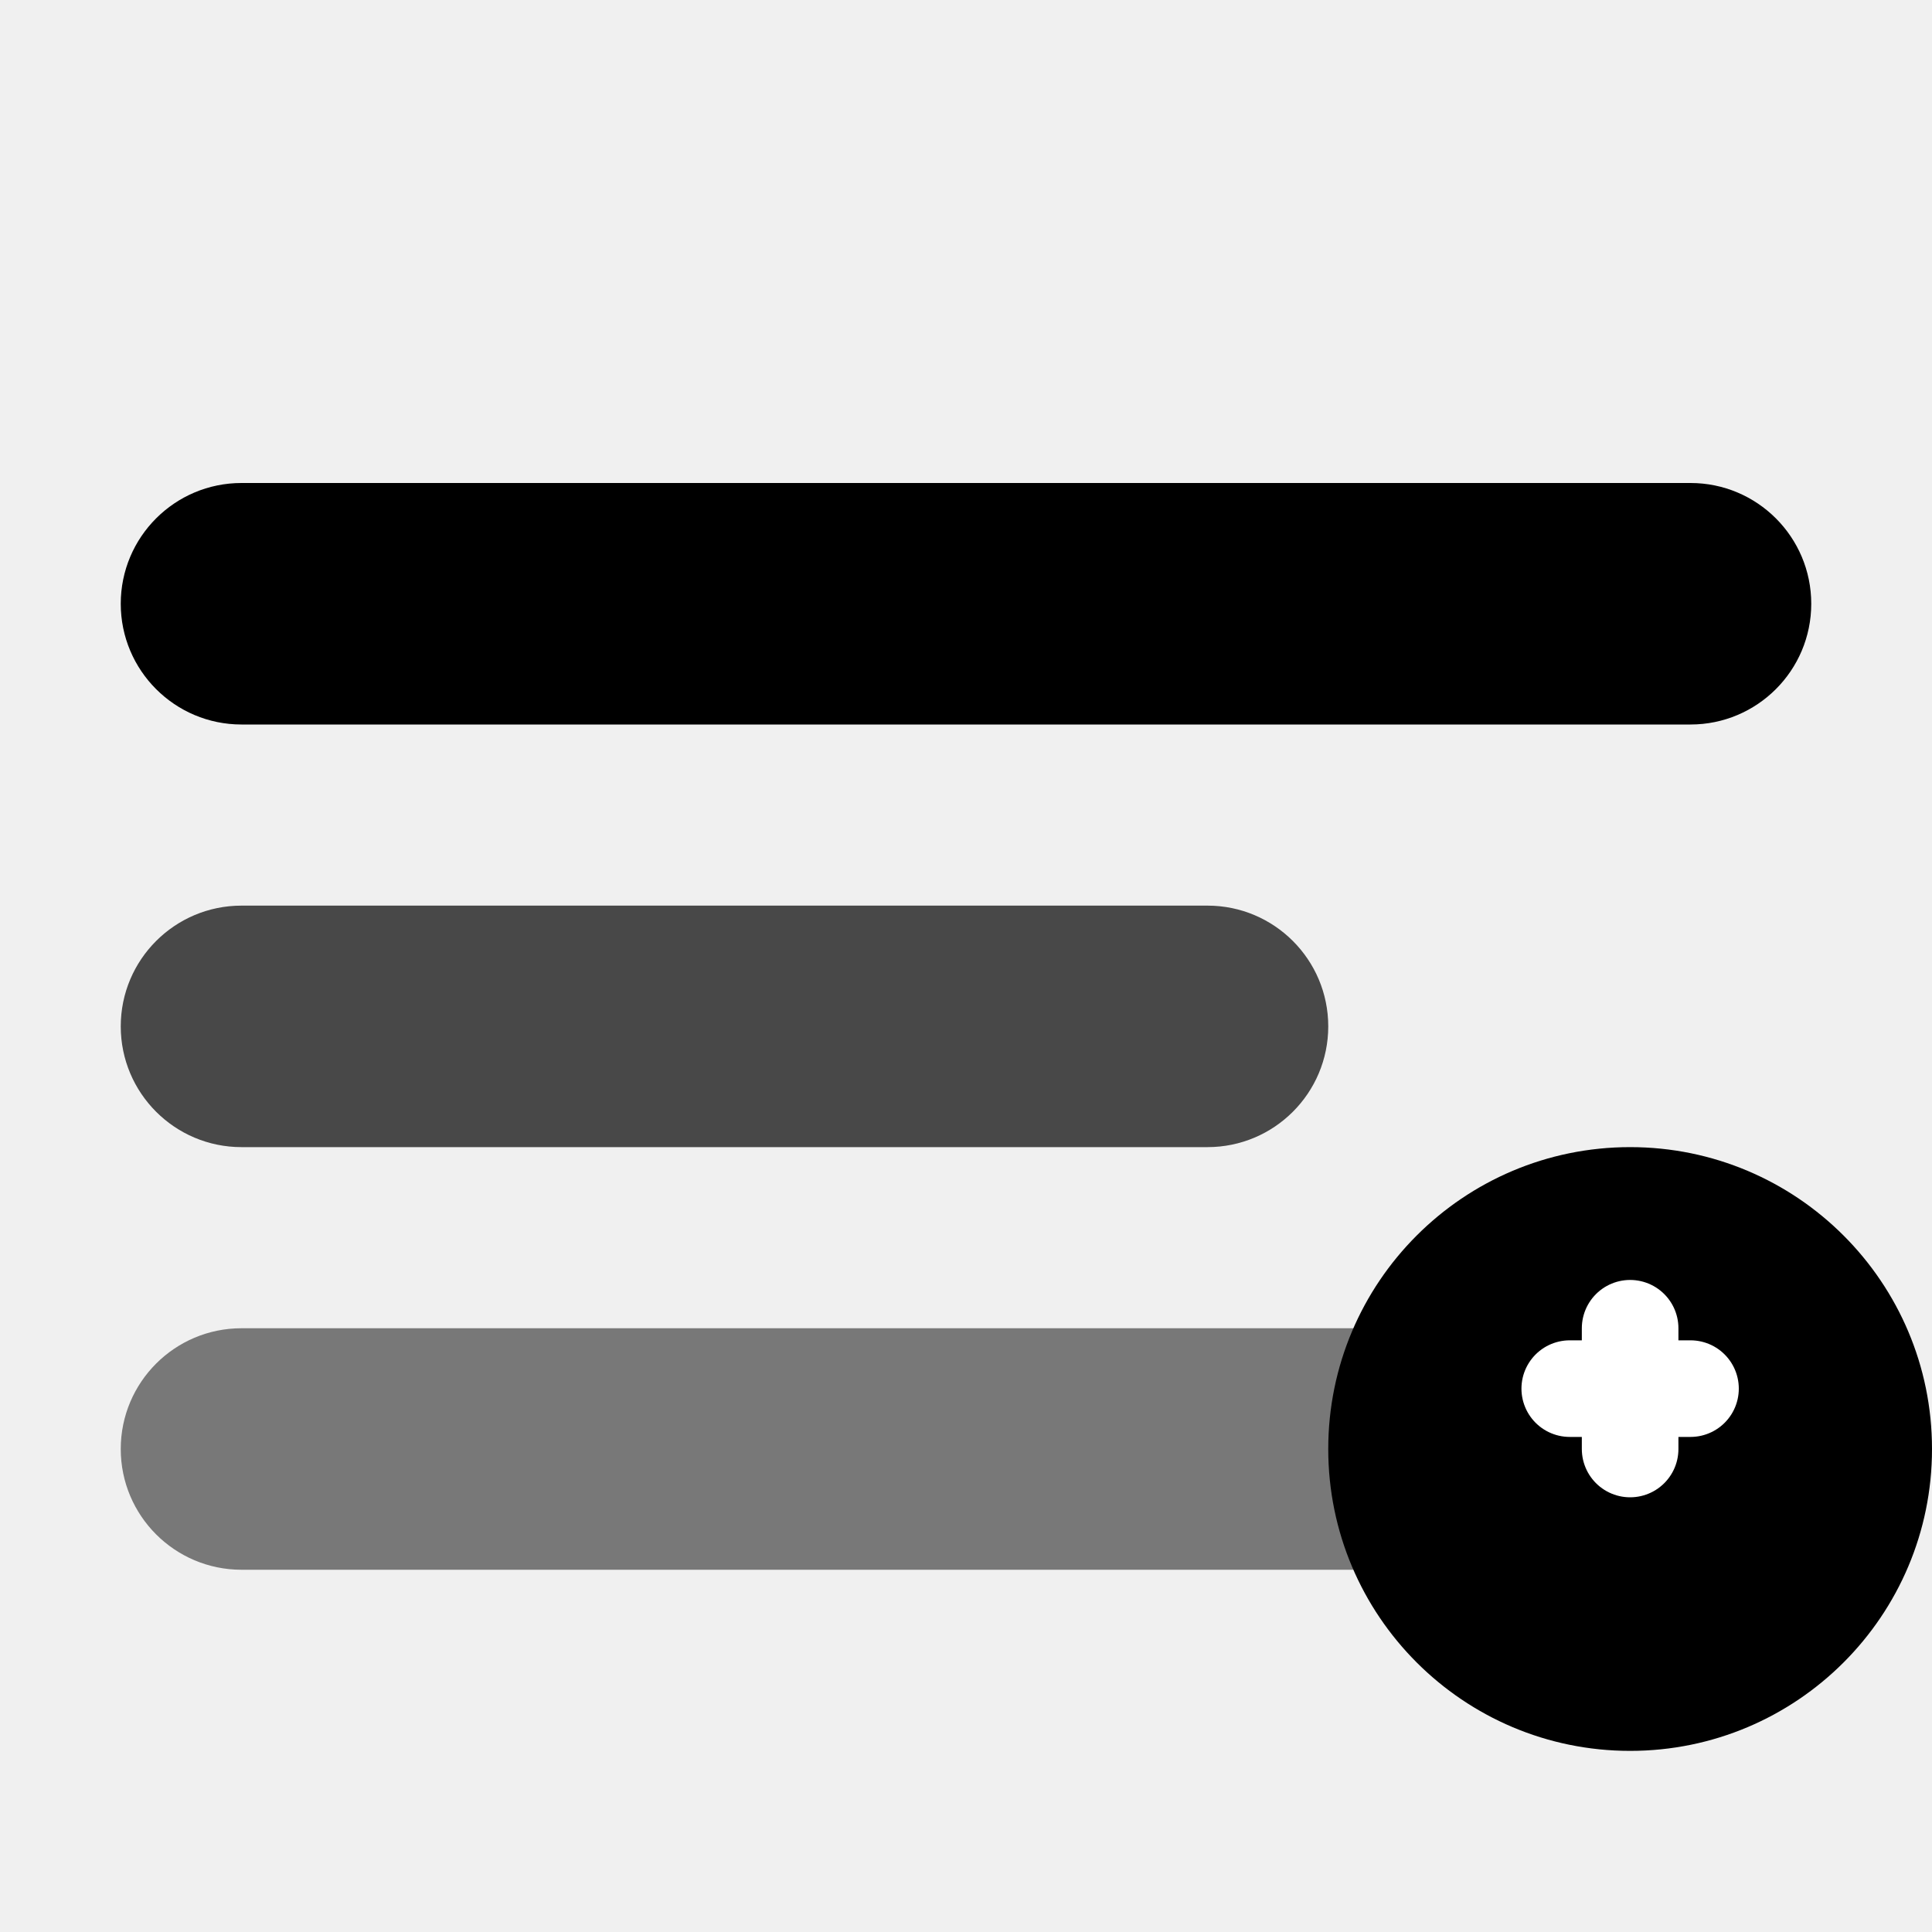
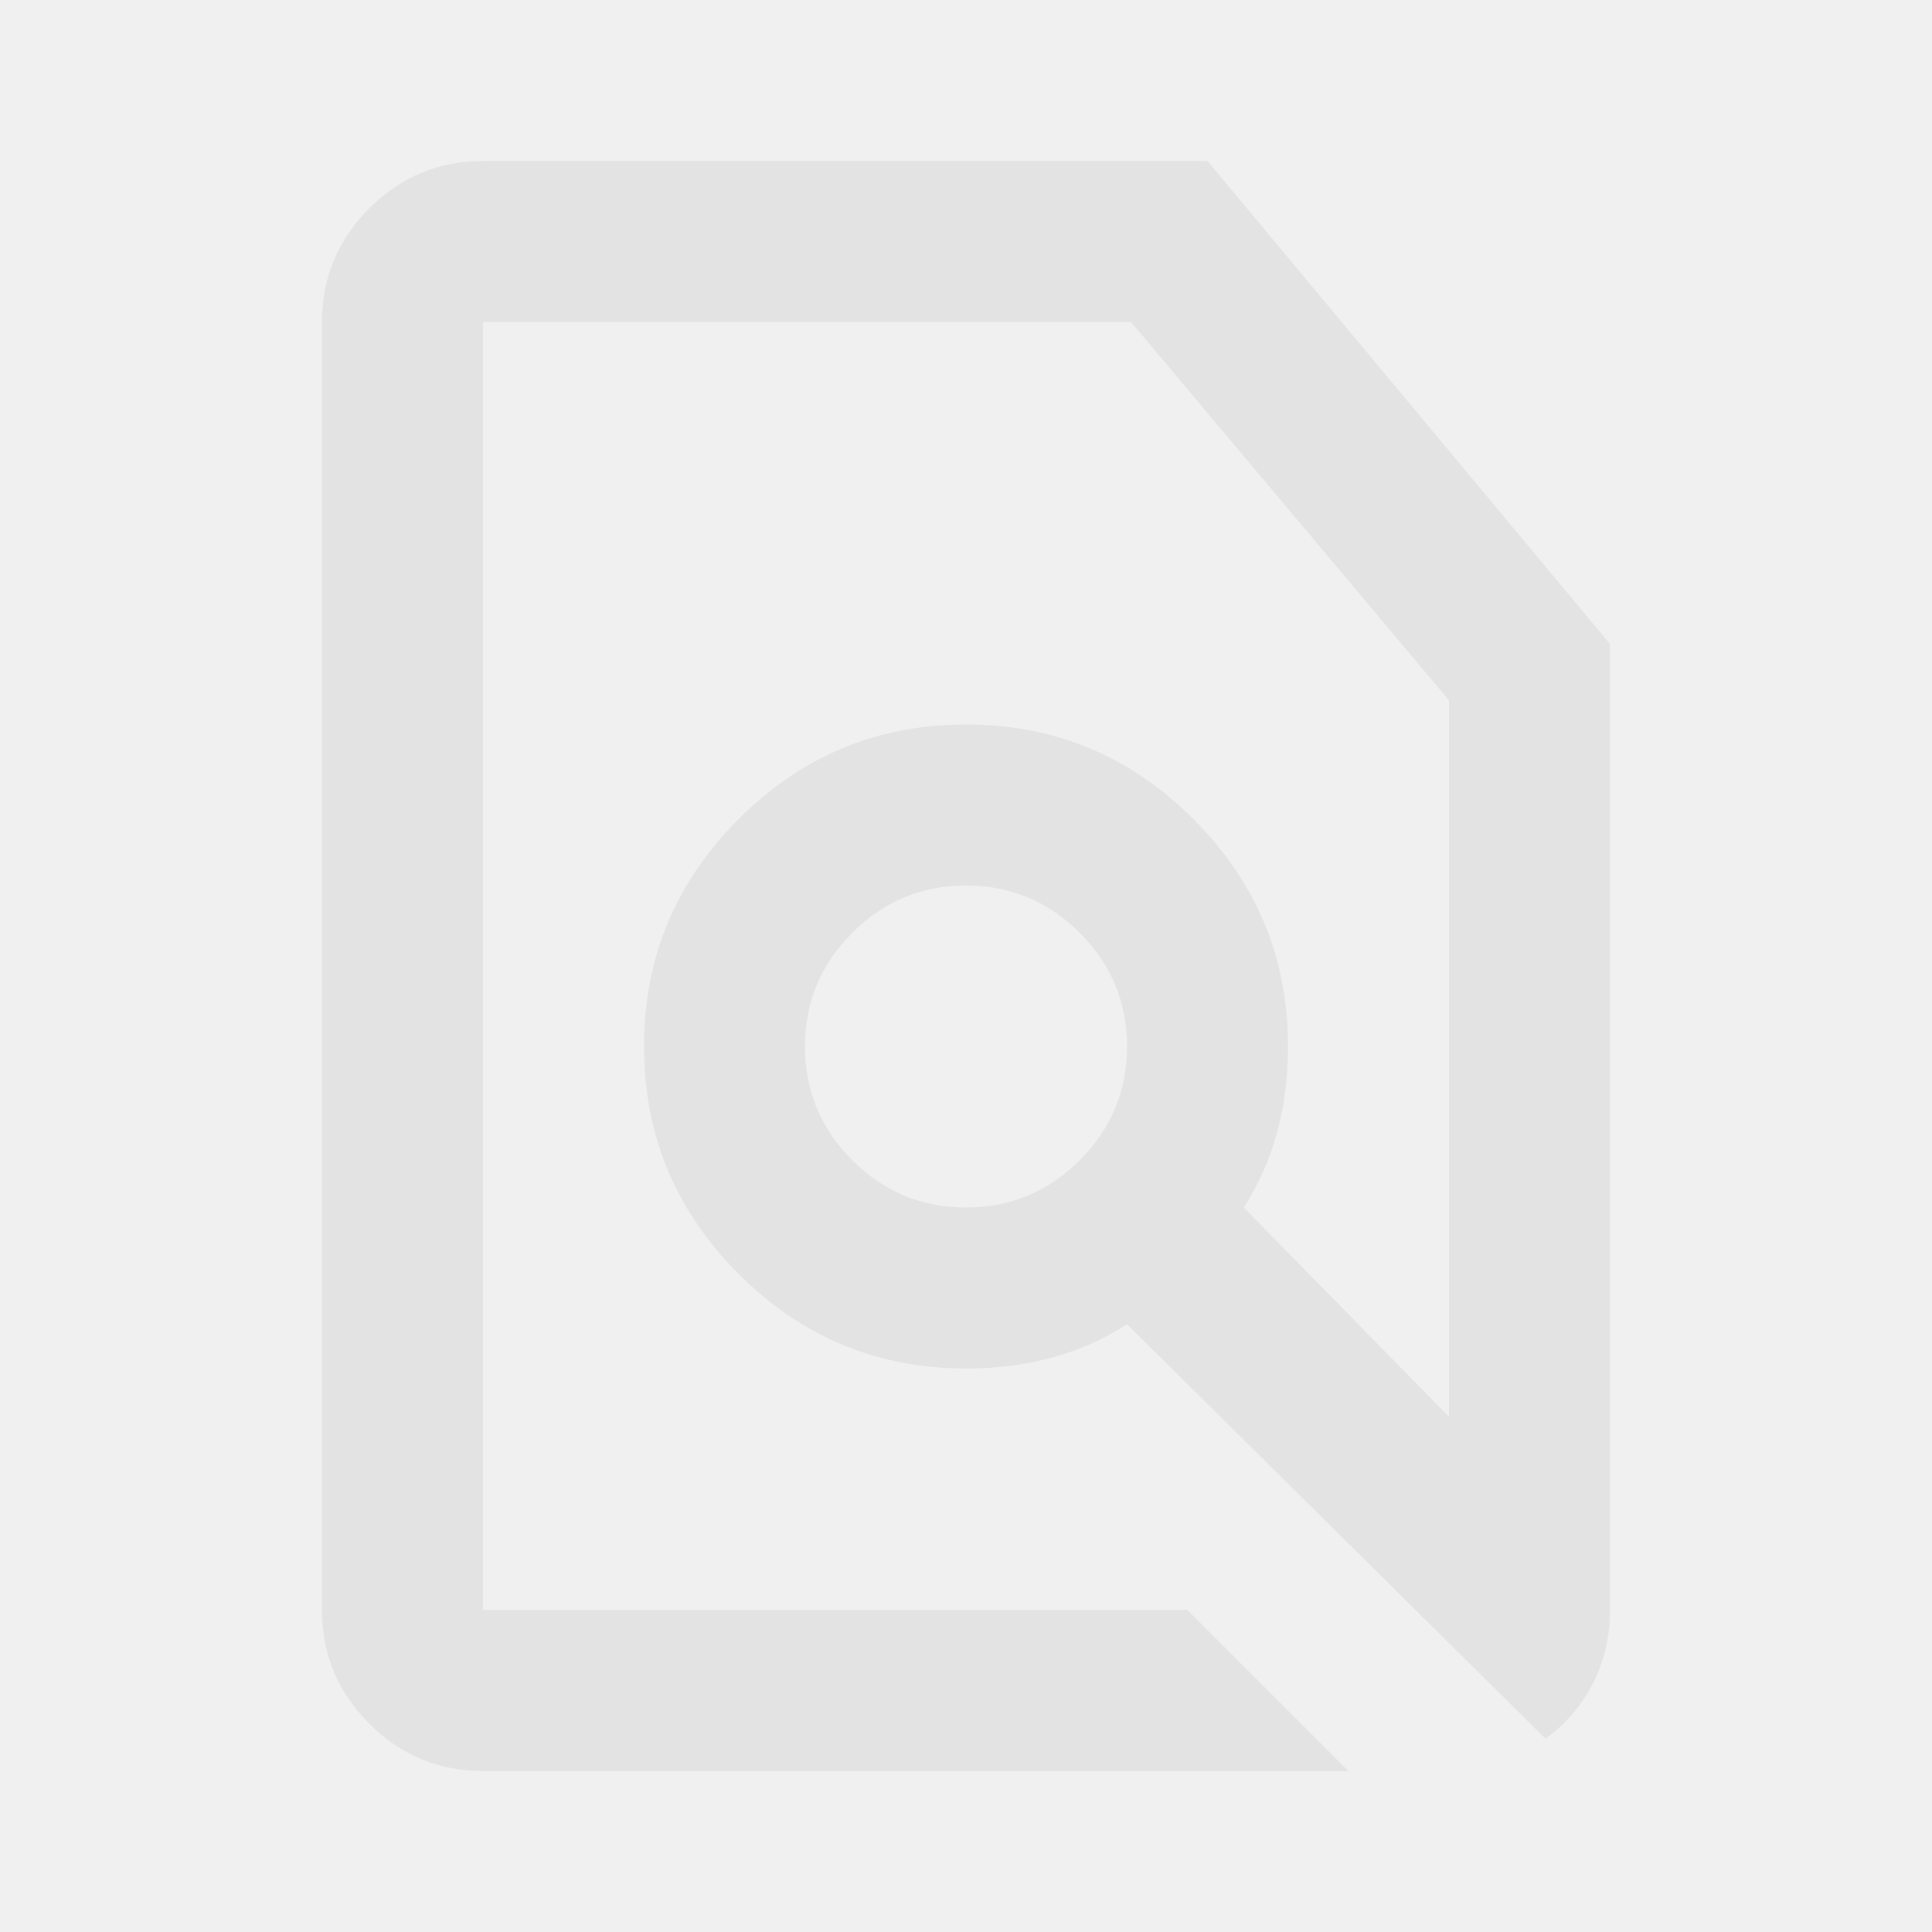
- <svg xmlns="http://www.w3.org/2000/svg" viewBox="0 0 16 16" fill="none">
-   <rect x="1" y="4" width="14" height="2" rx="1" fill="currentColor" />
-   <rect x="1" y="7.5" width="10" height="2" rx="1" fill="currentColor" opacity="0.7" />
-   <rect x="1" y="11" width="12" height="2" rx="1" fill="currentColor" opacity="0.5" />
-   <circle cx="13.5" cy="12" r="2.5" fill="currentColor" />
-   <path d="M13 11.5h1M13.5 11v1" stroke="white" stroke-width="0.8" stroke-linecap="round" />
+ <svg xmlns="http://www.w3.org/2000/svg" height="24px" viewBox="0 -960 960 960" width="24px" fill="#e3e3e3">
+   <path d="m590-160 80 80H240q-33 0-56.5-23.5T160-160v-640q0-33 23.5-56.5T240-880h360l200 240v480q0 20-8.5 36.5T768-96L560-302q-17 11-37 16.5t-43 5.5q-66 0-113-47t-47-113q0-66 47-113t113-47q66 0 113 47t47 113q0 23-5.5 43T618-360l102 104v-356L562-800H240v640h350Zm-53.5-223.5Q560-407 560-440t-23.5-56.5Q513-520 480-520t-56.5 23.5Q400-473 400-440t23.5 56.5Q447-360 480-360t56.5-23.5ZM480-440Zm0 0Z" />
</svg>
